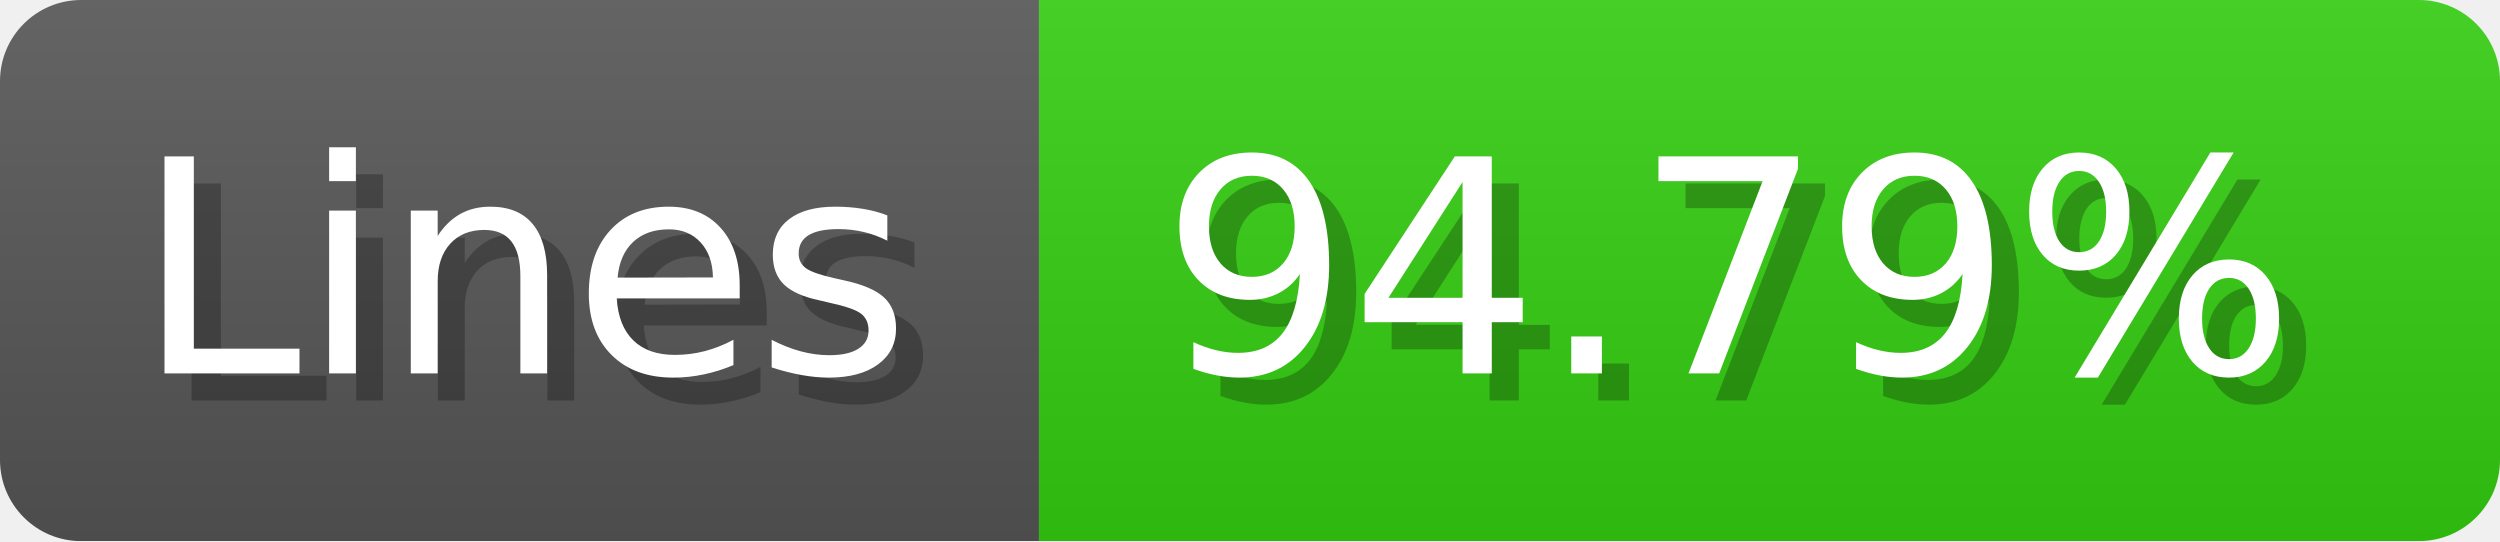
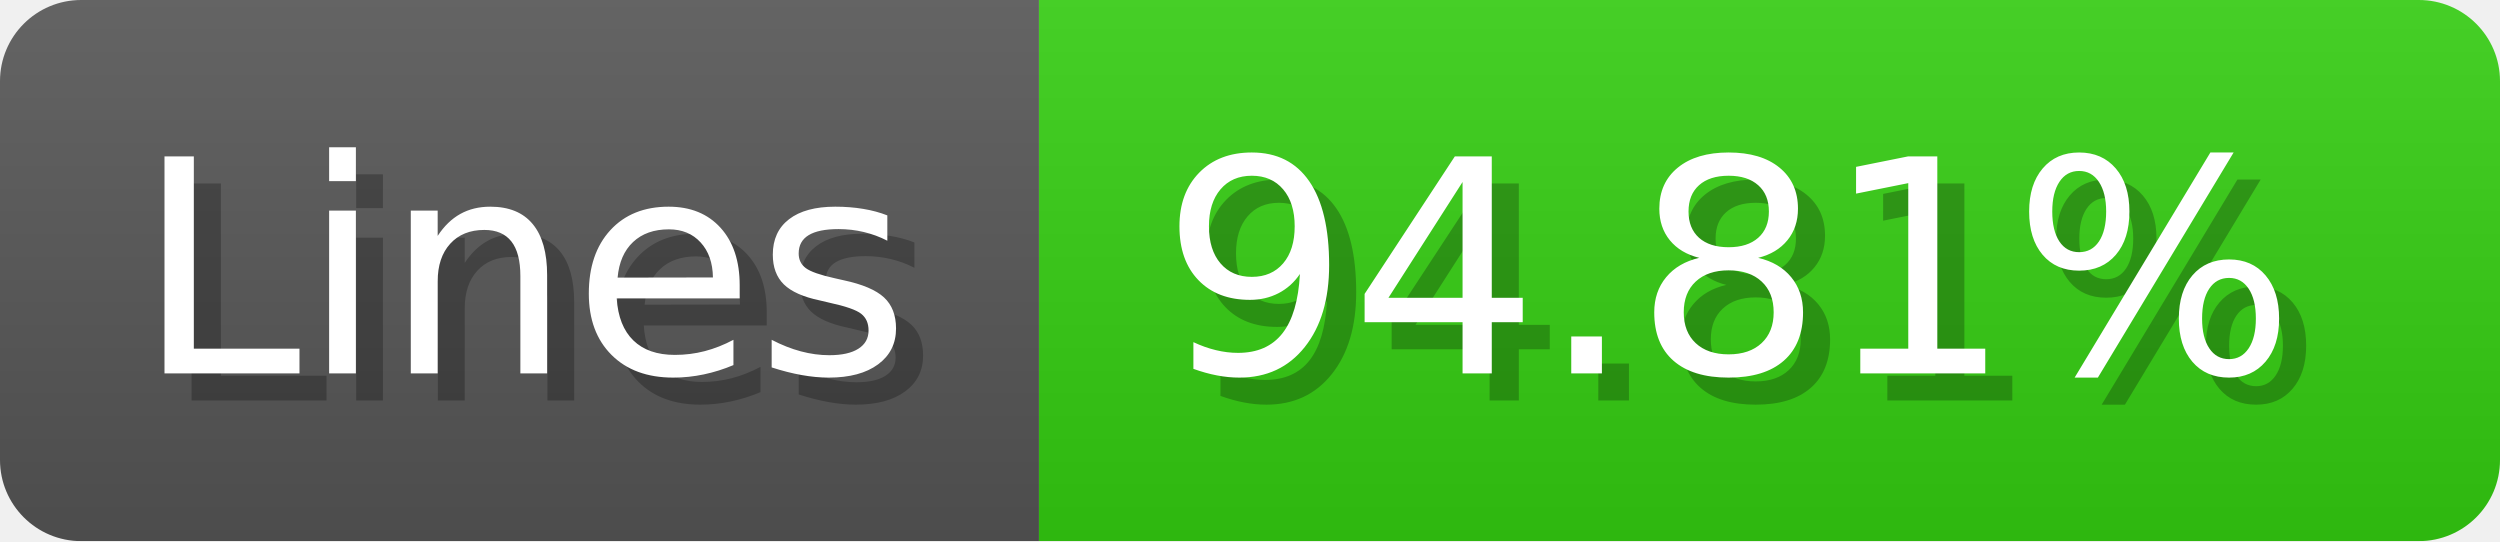
- <svg xmlns="http://www.w3.org/2000/svg" width="92.4" height="20" viewBox="0 0 924 200" role="img" aria-label="Lines: 94.79%">
+ <svg xmlns="http://www.w3.org/2000/svg" width="92.4" height="20" viewBox="0 0 924 200" role="img" aria-label="Lines: 94.81%">
  <linearGradient id="a" x2="0" y2="100%">
    <stop offset="0" stop-opacity=".1" stop-color="#EEE" />
    <stop offset="1" stop-opacity=".1" />
  </linearGradient>
  <mask id="m">
    <rect width="924" height="200" rx="30" fill="#FFF" />
  </mask>
  <g mask="url(#m)">
    <rect width="384" height="200" fill="#555" />
    <rect width="540" height="200" fill="#3C1" x="384" />
    <rect width="924" height="200" fill="url(#a)" />
  </g>
  <g aria-hidden="true" fill="#fff" text-anchor="start" font-family="Verdana,DejaVu Sans,sans-serif" font-size="110">
    <text x="60" y="148" textLength="284" fill="#000" opacity="0.25">Lines</text>
    <text x="50" y="138" textLength="284">Lines</text>
-     <text x="439" y="148" textLength="440" fill="#000" opacity="0.25">94.79%</text>
-     <text x="429" y="138" textLength="440">94.79%</text>
+     <text x="439" y="148" textLength="440" fill="#000" opacity="0.25">94.81%</text>
+     <text x="429" y="138" textLength="440">94.81%</text>
  </g>
</svg>
